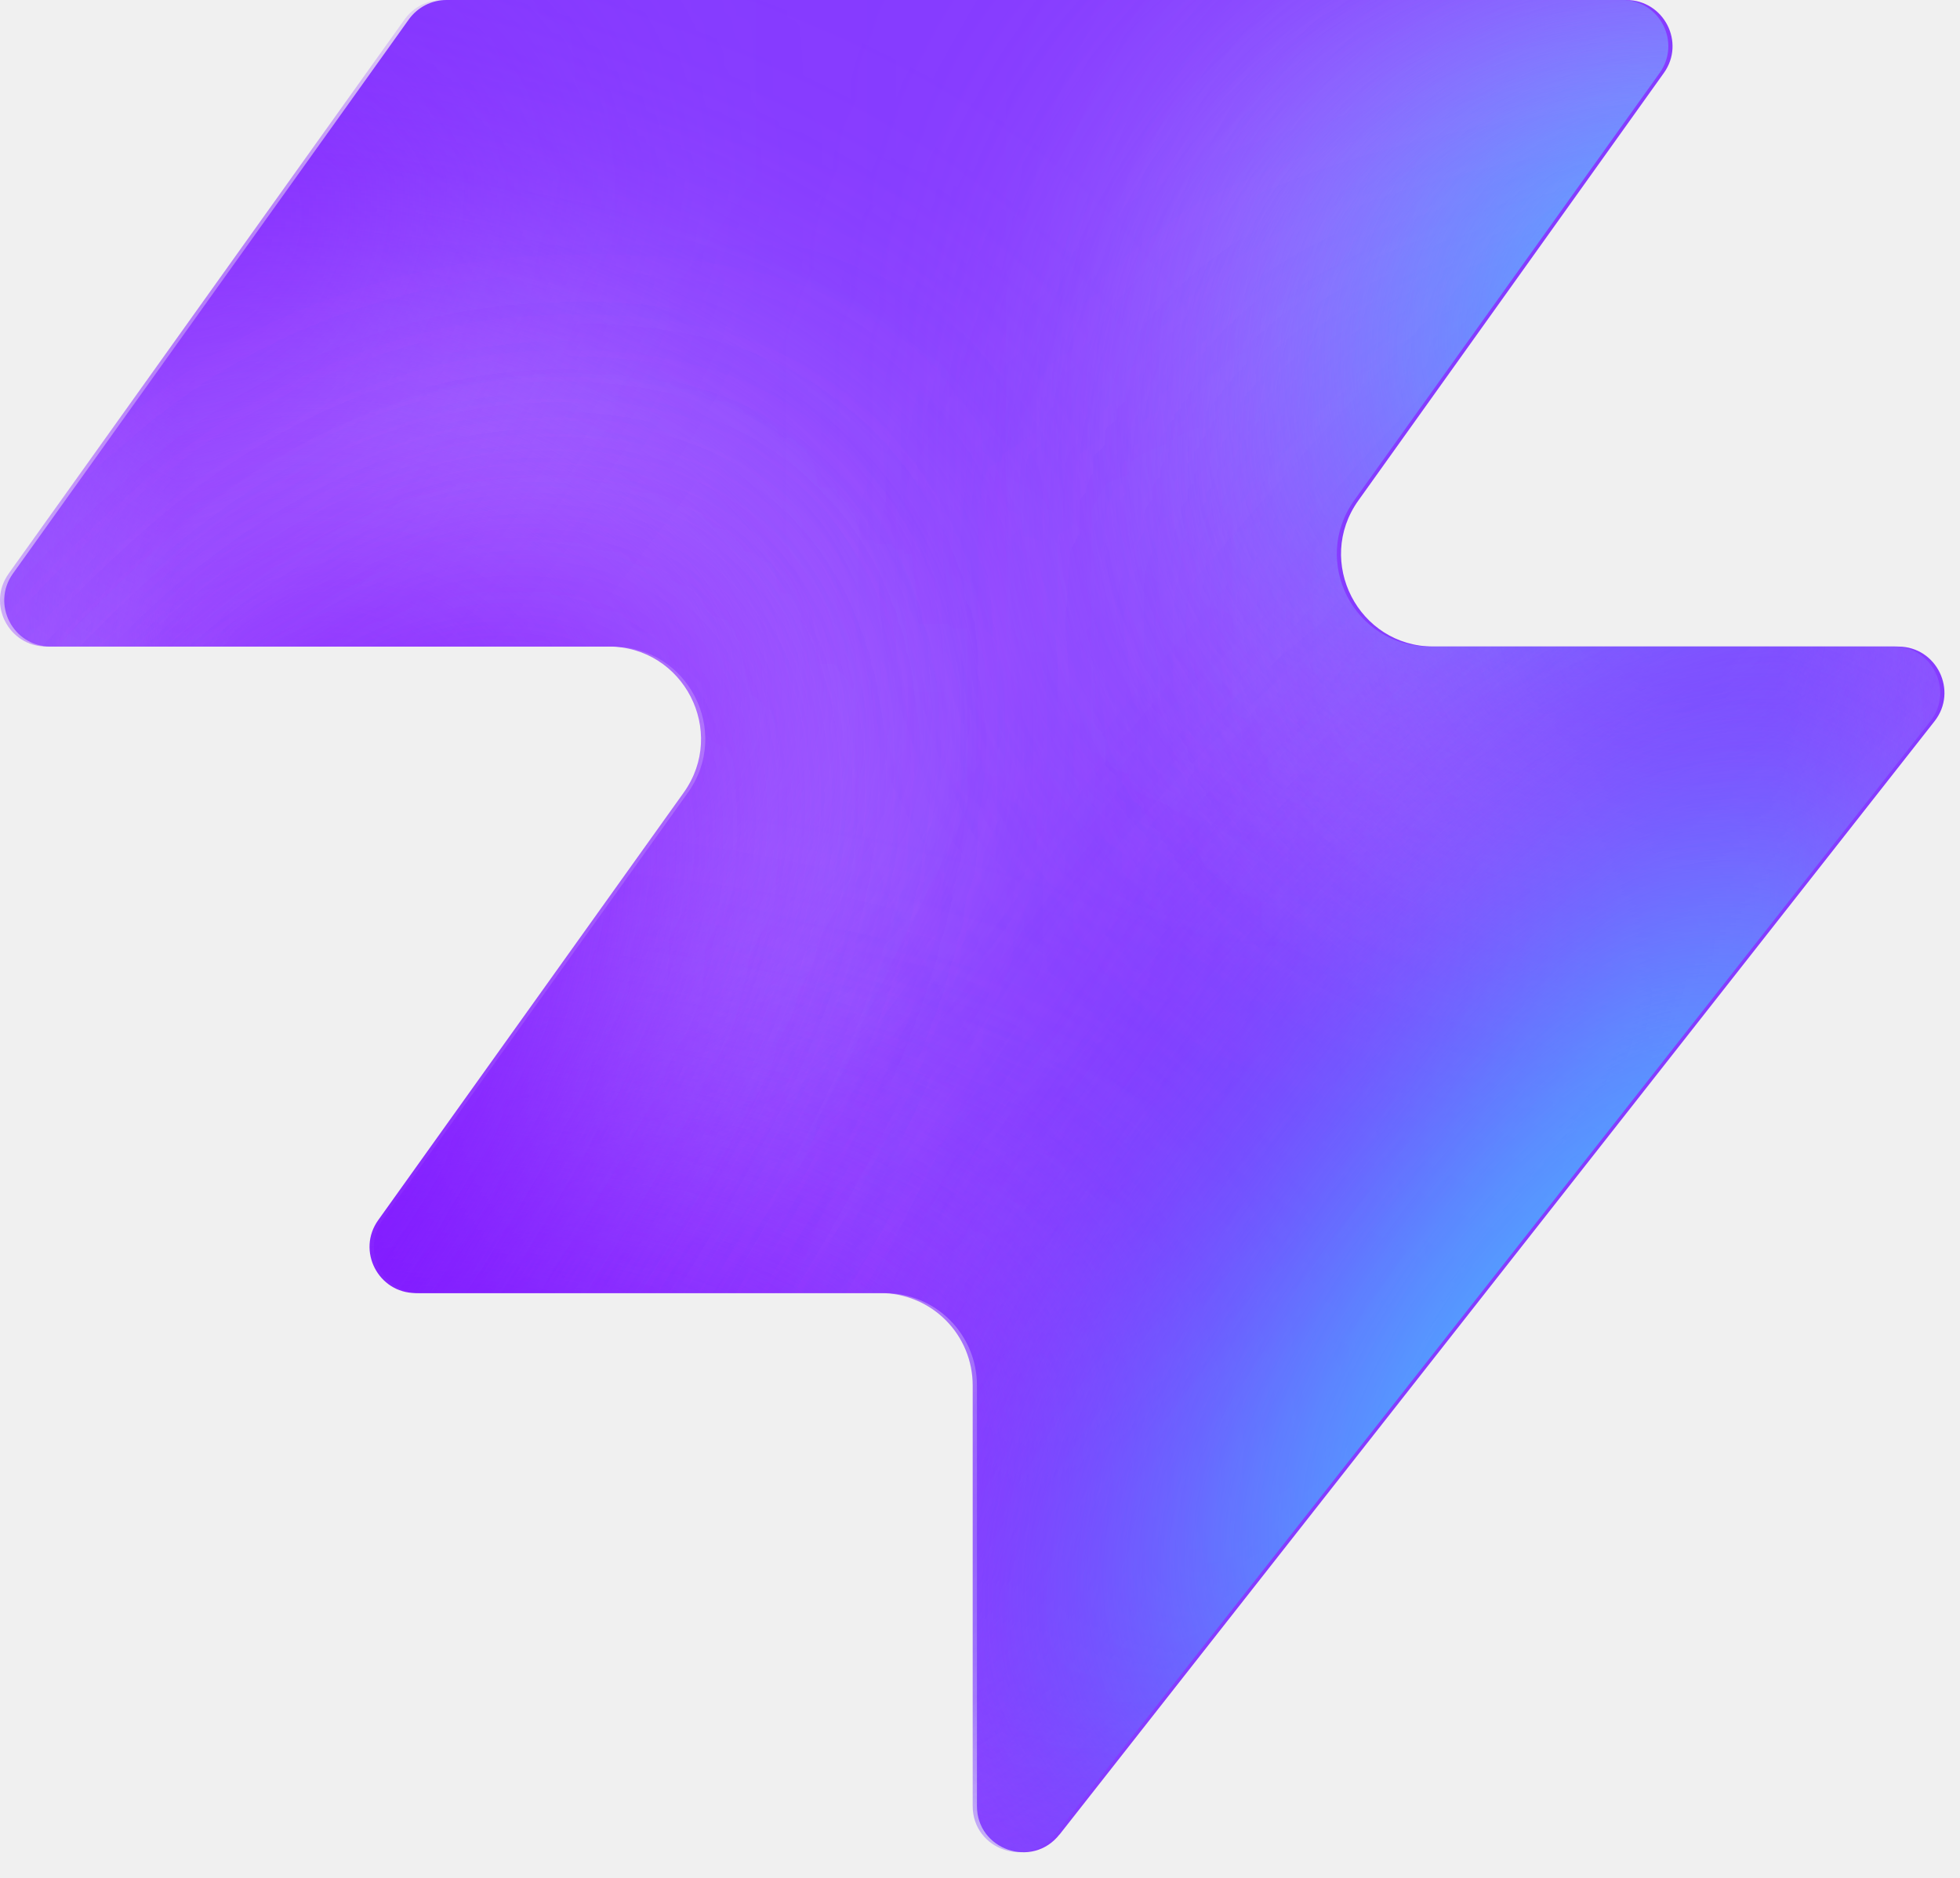
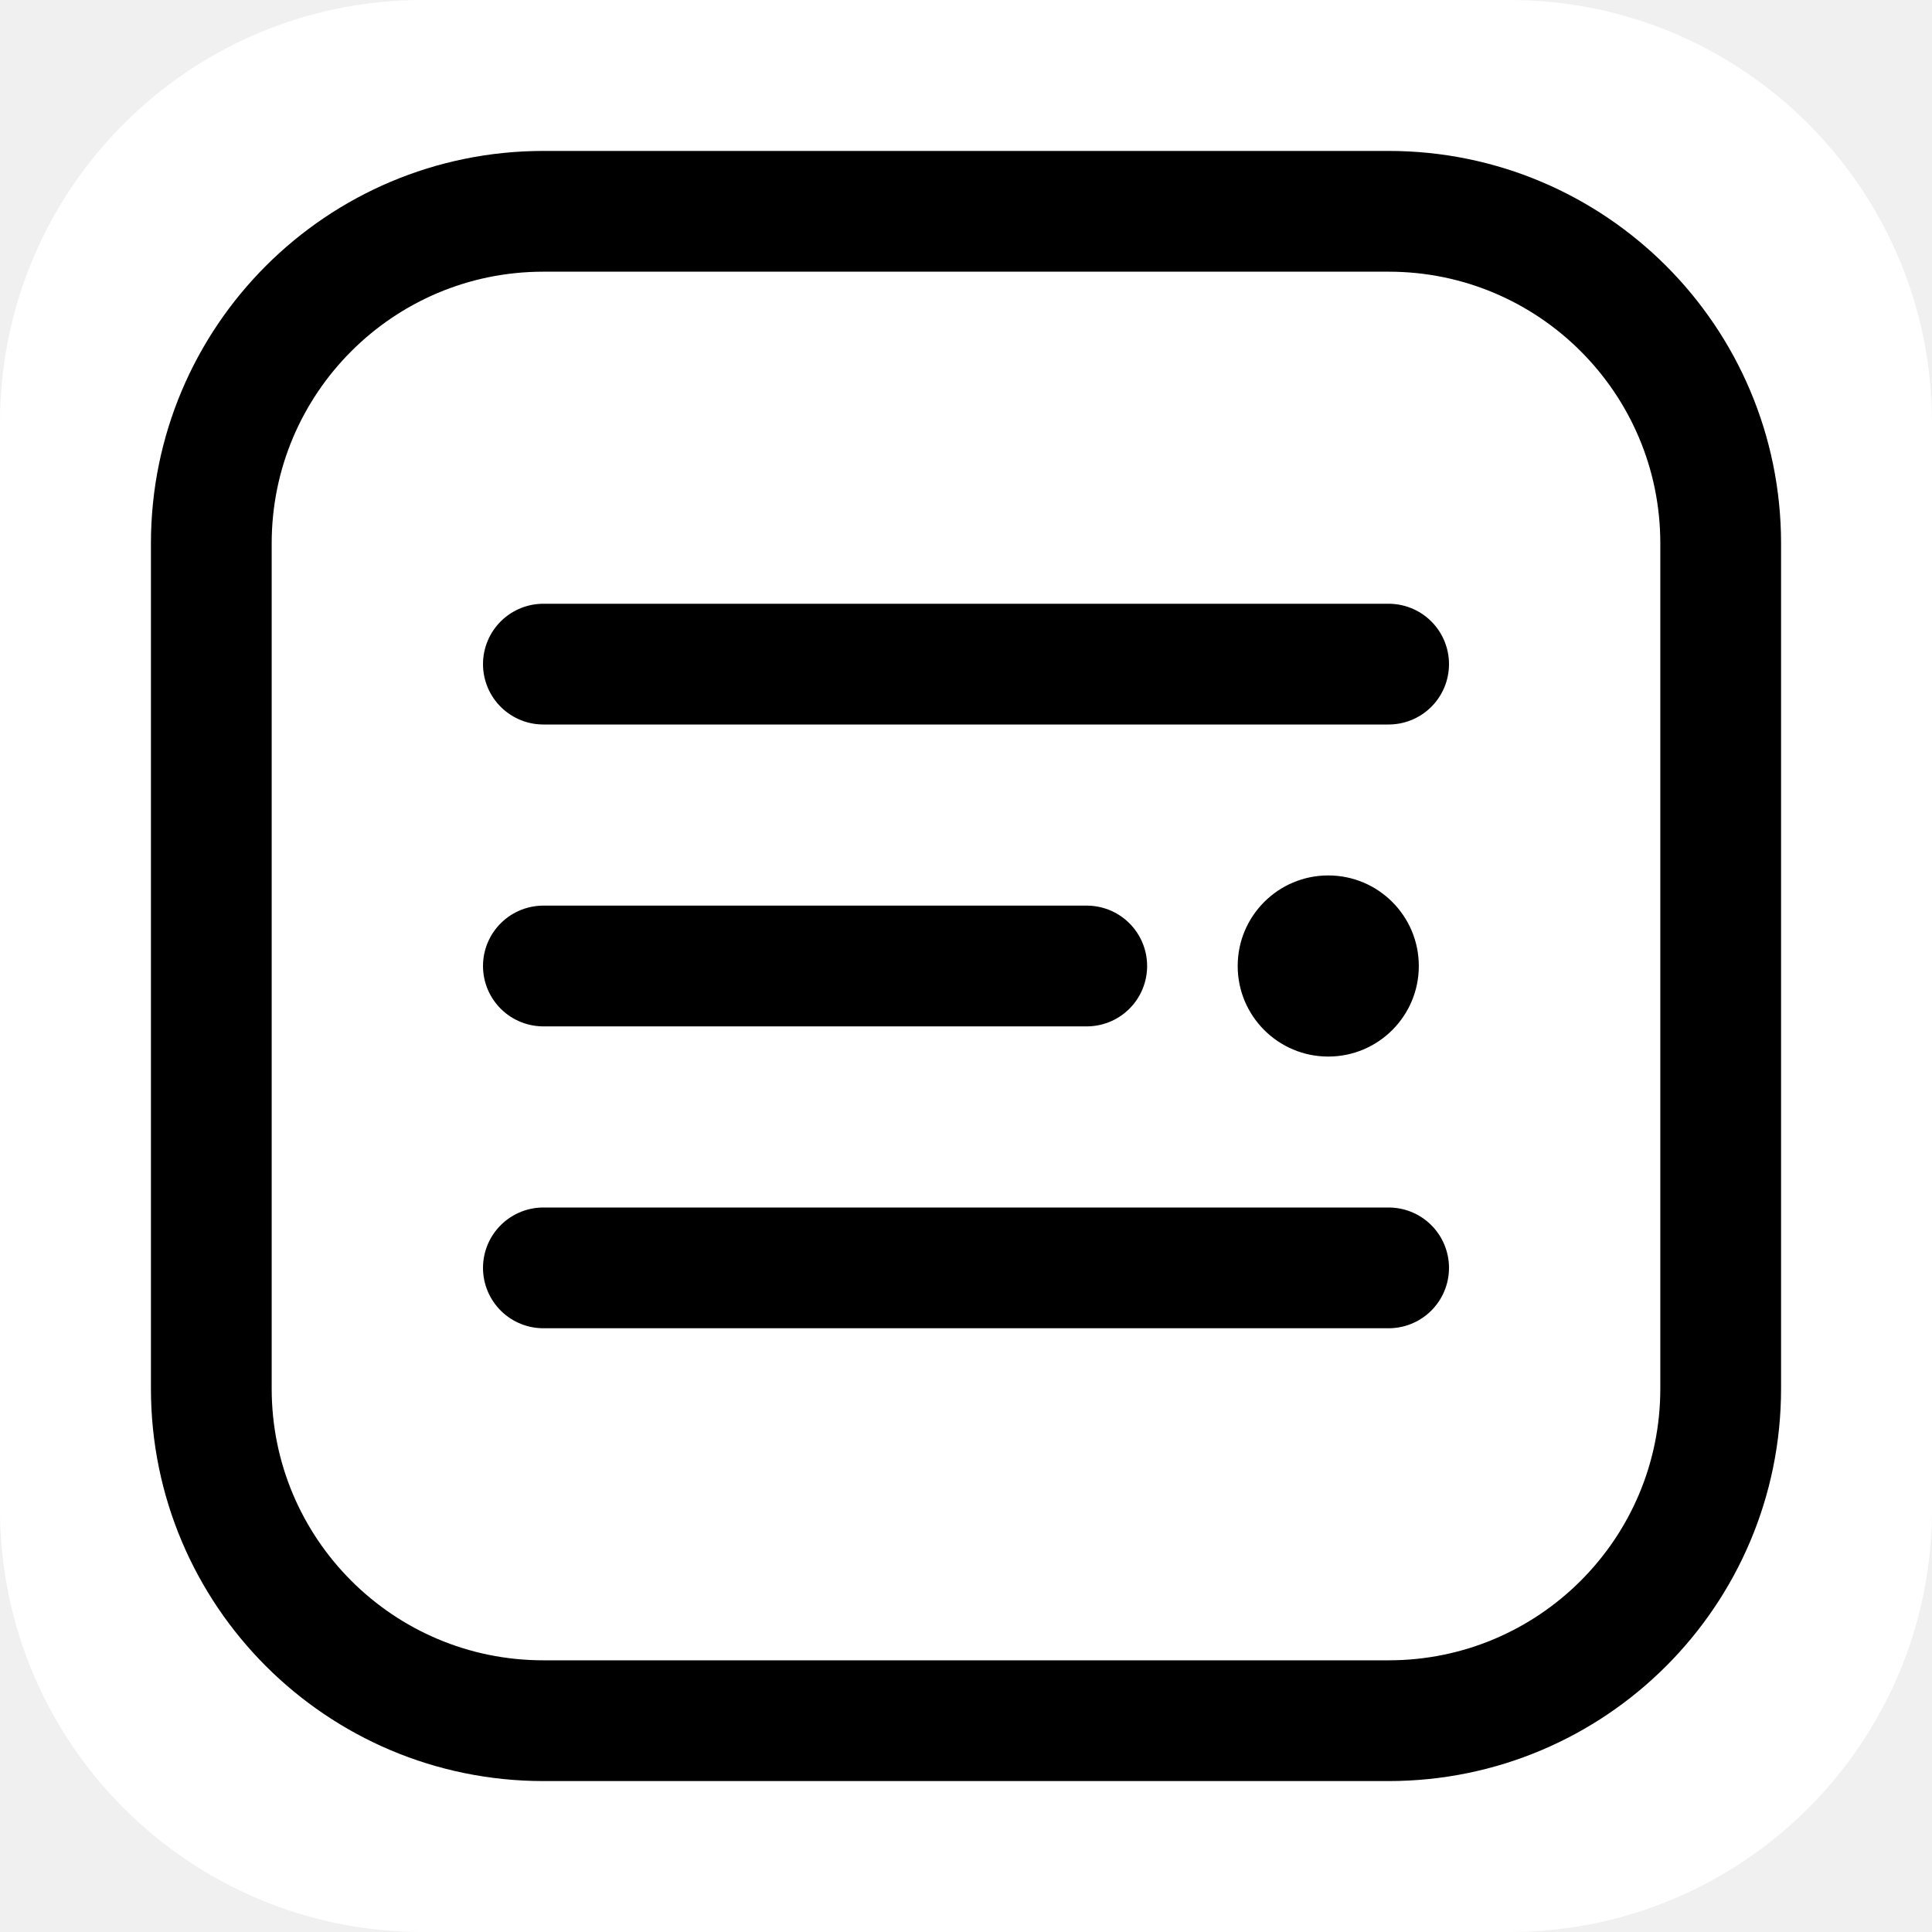
- <svg xmlns="http://www.w3.org/2000/svg" width="48" height="46" fill="none" viewBox="0 0 48 46">
-   <path fill="#863bff" d="M25.946 44.938c-.664.845-2.021.375-2.021-.698V33.937a2.26 2.26 0 0 0-2.262-2.262H10.287c-.92 0-1.456-1.04-.92-1.788l7.48-10.471c1.07-1.497 0-3.578-1.842-3.578H1.237c-.92 0-1.456-1.04-.92-1.788L10.013.474c.214-.297.556-.474.92-.474h28.894c.92 0 1.456 1.04.92 1.788l-7.48 10.471c-1.07 1.498 0 3.579 1.842 3.579h11.377c.943 0 1.473 1.088.89 1.83L25.947 44.94z" style="fill:#863bff;fill:color(display-p3 .525 .23 1);fill-opacity:1" />
-   <mask id="a" width="48" height="46" x="0" y="0" maskUnits="userSpaceOnUse" style="mask-type:alpha">
-     <path fill="#000" d="M25.842 44.938c-.664.844-2.021.375-2.021-.698V33.937a2.26 2.26 0 0 0-2.262-2.262H10.183c-.92 0-1.456-1.04-.92-1.788l7.48-10.471c1.07-1.498 0-3.579-1.842-3.579H1.133c-.92 0-1.456-1.04-.92-1.787L9.91.473c.214-.297.556-.474.92-.474h28.894c.92 0 1.456 1.04.92 1.788l-7.48 10.471c-1.07 1.498 0 3.578 1.842 3.578h11.377c.943 0 1.473 1.088.89 1.832L25.843 44.94z" style="fill:#000;fill-opacity:1" />
-   </mask>
-   <g mask="url(#a)">
-     <g filter="url(#b)">
-       <ellipse cx="5.508" cy="14.704" fill="#ede6ff" rx="5.508" ry="14.704" style="fill:#ede6ff;fill:color(display-p3 .927 .903 1);fill-opacity:1" transform="matrix(.00324 1 1 -.00324 -4.47 31.516)" />
-     </g>
-     <g filter="url(#c)">
-       <ellipse cx="10.399" cy="29.851" fill="#ede6ff" rx="10.399" ry="29.851" style="fill:#ede6ff;fill:color(display-p3 .927 .903 1);fill-opacity:1" transform="matrix(.00324 1 1 -.00324 -39.328 7.883)" />
-     </g>
-     <g filter="url(#d)">
-       <ellipse cx="5.508" cy="30.487" fill="#7e14ff" rx="5.508" ry="30.487" style="fill:#7e14ff;fill:color(display-p3 .492 .077 1);fill-opacity:1" transform="rotate(89.814 -25.913 -14.639)scale(1 -1)" />
-     </g>
-     <g filter="url(#e)">
-       <ellipse cx="5.508" cy="30.599" fill="#7e14ff" rx="5.508" ry="30.599" style="fill:#7e14ff;fill:color(display-p3 .492 .077 1);fill-opacity:1" transform="rotate(89.814 -32.644 -3.334)scale(1 -1)" />
-     </g>
-     <g filter="url(#f)">
-       <ellipse cx="5.508" cy="30.599" fill="#7e14ff" rx="5.508" ry="30.599" style="fill:#7e14ff;fill:color(display-p3 .492 .077 1);fill-opacity:1" transform="matrix(.00324 1 1 -.00324 -34.34 30.47)" />
-     </g>
-     <g filter="url(#g)">
-       <ellipse cx="14.072" cy="22.078" fill="#ede6ff" rx="14.072" ry="22.078" style="fill:#ede6ff;fill:color(display-p3 .927 .903 1);fill-opacity:1" transform="rotate(93.35 24.506 48.493)scale(-1 1)" />
-     </g>
-     <g filter="url(#h)">
-       <ellipse cx="3.47" cy="21.501" fill="#7e14ff" rx="3.47" ry="21.501" style="fill:#7e14ff;fill:color(display-p3 .492 .077 1);fill-opacity:1" transform="rotate(89.009 28.708 47.59)scale(-1 1)" />
-     </g>
-     <g filter="url(#i)">
-       <ellipse cx="3.47" cy="21.501" fill="#7e14ff" rx="3.47" ry="21.501" style="fill:#7e14ff;fill:color(display-p3 .492 .077 1);fill-opacity:1" transform="rotate(89.009 28.708 47.59)scale(-1 1)" />
-     </g>
-     <g filter="url(#j)">
-       <ellipse cx=".387" cy="8.972" fill="#7e14ff" rx="4.407" ry="29.108" style="fill:#7e14ff;fill:color(display-p3 .492 .077 1);fill-opacity:1" transform="rotate(39.51 .387 8.972)" />
-     </g>
-     <g filter="url(#k)">
-       <ellipse cx="47.523" cy="-6.092" fill="#7e14ff" rx="4.407" ry="29.108" style="fill:#7e14ff;fill:color(display-p3 .492 .077 1);fill-opacity:1" transform="rotate(37.892 47.523 -6.092)" />
-     </g>
-     <g filter="url(#l)">
-       <ellipse cx="41.412" cy="6.333" fill="#47bfff" rx="5.971" ry="9.665" style="fill:#47bfff;fill:color(display-p3 .28 .748 1);fill-opacity:1" transform="rotate(37.892 41.412 6.333)" />
-     </g>
-     <g filter="url(#m)">
-       <ellipse cx="-1.879" cy="38.332" fill="#7e14ff" rx="4.407" ry="29.108" style="fill:#7e14ff;fill:color(display-p3 .492 .077 1);fill-opacity:1" transform="rotate(37.892 -1.88 38.332)" />
-     </g>
-     <g filter="url(#n)">
-       <ellipse cx="-1.879" cy="38.332" fill="#7e14ff" rx="4.407" ry="29.108" style="fill:#7e14ff;fill:color(display-p3 .492 .077 1);fill-opacity:1" transform="rotate(37.892 -1.88 38.332)" />
-     </g>
-     <g filter="url(#o)">
-       <ellipse cx="35.651" cy="29.907" fill="#7e14ff" rx="4.407" ry="29.108" style="fill:#7e14ff;fill:color(display-p3 .492 .077 1);fill-opacity:1" transform="rotate(37.892 35.651 29.907)" />
-     </g>
-     <g filter="url(#p)">
-       <ellipse cx="38.418" cy="32.4" fill="#47bfff" rx="5.971" ry="15.297" style="fill:#47bfff;fill:color(display-p3 .28 .748 1);fill-opacity:1" transform="rotate(37.892 38.418 32.4)" />
-     </g>
-   </g>
-   <defs>
-     <filter id="b" width="60.045" height="41.654" x="-19.77" y="16.149" color-interpolation-filters="sRGB" filterUnits="userSpaceOnUse">
-       <feFlood flood-opacity="0" result="BackgroundImageFix" />
-       <feBlend in="SourceGraphic" in2="BackgroundImageFix" result="shape" />
-       <feGaussianBlur result="effect1_foregroundBlur_2002_17158" stdDeviation="7.659" />
-     </filter>
-     <filter id="c" width="90.34" height="51.437" x="-54.613" y="-7.533" color-interpolation-filters="sRGB" filterUnits="userSpaceOnUse">
-       <feFlood flood-opacity="0" result="BackgroundImageFix" />
-       <feBlend in="SourceGraphic" in2="BackgroundImageFix" result="shape" />
-       <feGaussianBlur result="effect1_foregroundBlur_2002_17158" stdDeviation="7.659" />
-     </filter>
-     <filter id="d" width="79.355" height="29.4" x="-49.64" y="2.03" color-interpolation-filters="sRGB" filterUnits="userSpaceOnUse">
-       <feFlood flood-opacity="0" result="BackgroundImageFix" />
-       <feBlend in="SourceGraphic" in2="BackgroundImageFix" result="shape" />
-       <feGaussianBlur result="effect1_foregroundBlur_2002_17158" stdDeviation="4.596" />
-     </filter>
-     <filter id="e" width="79.579" height="29.4" x="-45.045" y="20.029" color-interpolation-filters="sRGB" filterUnits="userSpaceOnUse">
-       <feFlood flood-opacity="0" result="BackgroundImageFix" />
-       <feBlend in="SourceGraphic" in2="BackgroundImageFix" result="shape" />
-       <feGaussianBlur result="effect1_foregroundBlur_2002_17158" stdDeviation="4.596" />
-     </filter>
-     <filter id="f" width="79.579" height="29.4" x="-43.513" y="21.178" color-interpolation-filters="sRGB" filterUnits="userSpaceOnUse">
-       <feFlood flood-opacity="0" result="BackgroundImageFix" />
-       <feBlend in="SourceGraphic" in2="BackgroundImageFix" result="shape" />
-       <feGaussianBlur result="effect1_foregroundBlur_2002_17158" stdDeviation="4.596" />
-     </filter>
-     <filter id="g" width="74.749" height="58.852" x="15.756" y="-17.901" color-interpolation-filters="sRGB" filterUnits="userSpaceOnUse">
-       <feFlood flood-opacity="0" result="BackgroundImageFix" />
-       <feBlend in="SourceGraphic" in2="BackgroundImageFix" result="shape" />
-       <feGaussianBlur result="effect1_foregroundBlur_2002_17158" stdDeviation="7.659" />
-     </filter>
-     <filter id="h" width="61.377" height="25.362" x="23.548" y="2.284" color-interpolation-filters="sRGB" filterUnits="userSpaceOnUse">
-       <feFlood flood-opacity="0" result="BackgroundImageFix" />
-       <feBlend in="SourceGraphic" in2="BackgroundImageFix" result="shape" />
-       <feGaussianBlur result="effect1_foregroundBlur_2002_17158" stdDeviation="4.596" />
-     </filter>
-     <filter id="i" width="61.377" height="25.362" x="23.548" y="2.284" color-interpolation-filters="sRGB" filterUnits="userSpaceOnUse">
-       <feFlood flood-opacity="0" result="BackgroundImageFix" />
-       <feBlend in="SourceGraphic" in2="BackgroundImageFix" result="shape" />
-       <feGaussianBlur result="effect1_foregroundBlur_2002_17158" stdDeviation="4.596" />
-     </filter>
-     <filter id="j" width="56.045" height="63.649" x="-27.636" y="-22.853" color-interpolation-filters="sRGB" filterUnits="userSpaceOnUse">
-       <feFlood flood-opacity="0" result="BackgroundImageFix" />
-       <feBlend in="SourceGraphic" in2="BackgroundImageFix" result="shape" />
-       <feGaussianBlur result="effect1_foregroundBlur_2002_17158" stdDeviation="4.596" />
-     </filter>
-     <filter id="k" width="54.814" height="64.646" x="20.116" y="-38.415" color-interpolation-filters="sRGB" filterUnits="userSpaceOnUse">
-       <feFlood flood-opacity="0" result="BackgroundImageFix" />
-       <feBlend in="SourceGraphic" in2="BackgroundImageFix" result="shape" />
-       <feGaussianBlur result="effect1_foregroundBlur_2002_17158" stdDeviation="4.596" />
-     </filter>
-     <filter id="l" width="33.541" height="35.313" x="24.641" y="-11.323" color-interpolation-filters="sRGB" filterUnits="userSpaceOnUse">
-       <feFlood flood-opacity="0" result="BackgroundImageFix" />
-       <feBlend in="SourceGraphic" in2="BackgroundImageFix" result="shape" />
-       <feGaussianBlur result="effect1_foregroundBlur_2002_17158" stdDeviation="4.596" />
-     </filter>
-     <filter id="m" width="54.814" height="64.646" x="-29.286" y="6.009" color-interpolation-filters="sRGB" filterUnits="userSpaceOnUse">
-       <feFlood flood-opacity="0" result="BackgroundImageFix" />
-       <feBlend in="SourceGraphic" in2="BackgroundImageFix" result="shape" />
-       <feGaussianBlur result="effect1_foregroundBlur_2002_17158" stdDeviation="4.596" />
-     </filter>
-     <filter id="n" width="54.814" height="64.646" x="-29.286" y="6.009" color-interpolation-filters="sRGB" filterUnits="userSpaceOnUse">
-       <feFlood flood-opacity="0" result="BackgroundImageFix" />
-       <feBlend in="SourceGraphic" in2="BackgroundImageFix" result="shape" />
-       <feGaussianBlur result="effect1_foregroundBlur_2002_17158" stdDeviation="4.596" />
-     </filter>
-     <filter id="o" width="54.814" height="64.646" x="8.244" y="-2.416" color-interpolation-filters="sRGB" filterUnits="userSpaceOnUse">
-       <feFlood flood-opacity="0" result="BackgroundImageFix" />
-       <feBlend in="SourceGraphic" in2="BackgroundImageFix" result="shape" />
-       <feGaussianBlur result="effect1_foregroundBlur_2002_17158" stdDeviation="4.596" />
-     </filter>
-     <filter id="p" width="39.409" height="43.623" x="18.713" y="10.588" color-interpolation-filters="sRGB" filterUnits="userSpaceOnUse">
-       <feFlood flood-opacity="0" result="BackgroundImageFix" />
-       <feBlend in="SourceGraphic" in2="BackgroundImageFix" result="shape" />
-       <feGaussianBlur result="effect1_foregroundBlur_2002_17158" stdDeviation="4.596" />
-     </filter>
-   </defs>
+ <svg xmlns="http://www.w3.org/2000/svg" viewBox="0 0 32 32" fill="none">
+   <style>
+     .paper { fill: #fff }
+     .ink { stroke: #000 }
+     .dot { fill: #000 }
+     @media (prefers-color-scheme: dark) {
+       .paper { fill: #0a0a0a }
+       .ink { stroke: #fff }
+       .dot { fill: #fff }
+     }
+   </style>
+   <rect class="paper" width="32" height="32" rx="7" />
+   <rect class="ink" x="3.5" y="3.5" width="25" height="25" rx="5.5" stroke-width="2" />
+   <path class="ink" d="M9 11h14M9 16h9M9 21h14" stroke-width="2" stroke-linecap="round" />
+   <circle class="dot" cx="22" cy="16" r="1.5" />
</svg>
